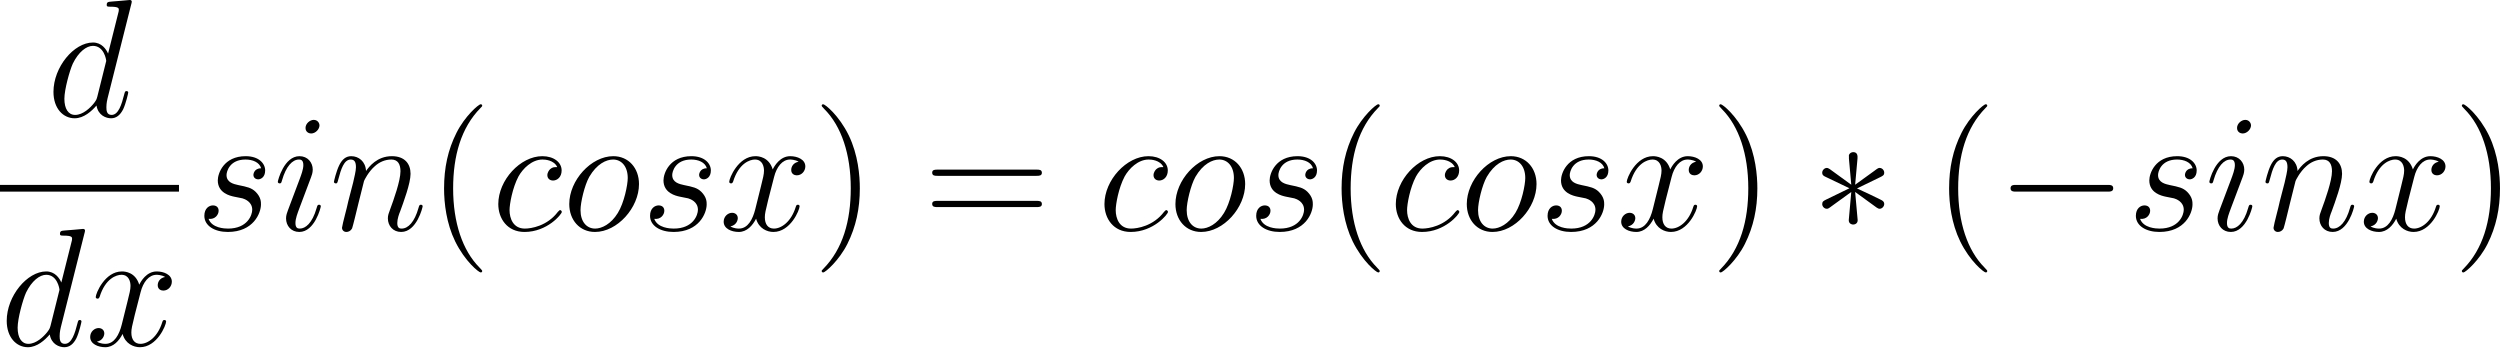
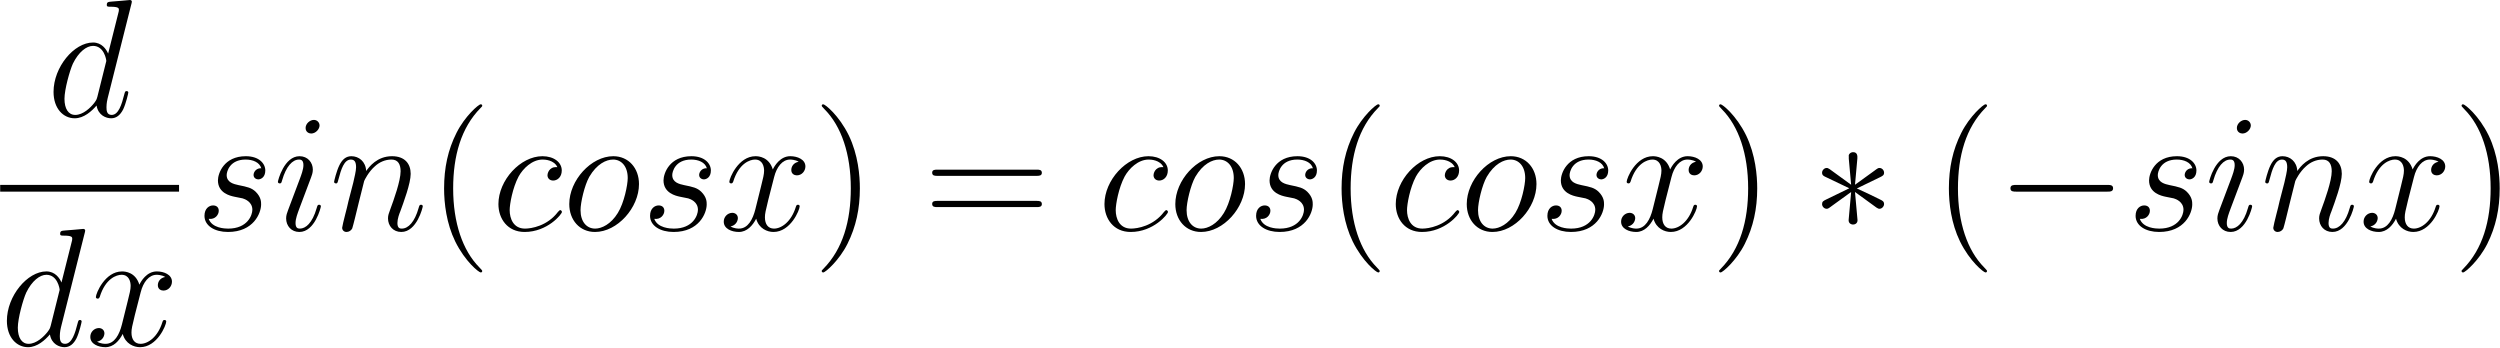
- <svg xmlns="http://www.w3.org/2000/svg" xmlns:xlink="http://www.w3.org/1999/xlink" version="1.1" width="201.009pt" height="27.916pt" viewBox="-.244 -.228 201.009 27.916">
+ <svg xmlns="http://www.w3.org/2000/svg" xmlns:xlink="http://www.w3.org/1999/xlink" width="268.01" height="37.22" viewBox="-0.24 -0.23 201.01 27.92">
  <defs>
-     <path id="g0-0" d="M7.878-2.75C8.082-2.75 8.297-2.75 8.297-2.989S8.082-3.228 7.878-3.228H1.411C1.207-3.228 .992-3.228 .992-2.989S1.207-2.75 1.411-2.75H7.878Z" />
-     <path id="g0-3" d="M3.288-5.105C3.3-5.272 3.3-5.559 2.989-5.559C2.798-5.559 2.642-5.404 2.678-5.248V-5.093L2.845-3.24L1.315-4.352C1.207-4.411 1.184-4.435 1.1-4.435C.933-4.435 .777-4.268 .777-4.101C.777-3.909 .897-3.862 1.016-3.802L2.714-2.989L1.064-2.188C.873-2.092 .777-2.044 .777-1.865S.933-1.53 1.1-1.53C1.184-1.53 1.207-1.53 1.506-1.757L2.845-2.726L2.666-.717C2.666-.466 2.881-.406 2.977-.406C3.12-.406 3.3-.49 3.3-.717L3.12-2.726L4.651-1.614C4.758-1.554 4.782-1.53 4.866-1.53C5.033-1.53 5.189-1.698 5.189-1.865C5.189-2.044 5.081-2.104 4.937-2.176C4.22-2.534 4.196-2.534 3.252-2.977L4.902-3.778C5.093-3.873 5.189-3.921 5.189-4.101S5.033-4.435 4.866-4.435C4.782-4.435 4.758-4.435 4.459-4.208L3.12-3.24L3.288-5.105Z" />
-     <path id="g2-40" d="M3.885 2.905C3.885 2.869 3.885 2.845 3.682 2.642C2.487 1.435 1.817-.538 1.817-2.977C1.817-5.296 2.379-7.293 3.766-8.703C3.885-8.811 3.885-8.835 3.885-8.871C3.885-8.942 3.826-8.966 3.778-8.966C3.622-8.966 2.642-8.106 2.056-6.934C1.447-5.727 1.172-4.447 1.172-2.977C1.172-1.913 1.339-.49 1.961 .789C2.666 2.224 3.646 3.001 3.778 3.001C3.826 3.001 3.885 2.977 3.885 2.905Z" />
-     <path id="g2-41" d="M3.371-2.977C3.371-3.885 3.252-5.368 2.582-6.755C1.877-8.189 .897-8.966 .765-8.966C.717-8.966 .658-8.942 .658-8.871C.658-8.835 .658-8.811 .861-8.608C2.056-7.4 2.726-5.428 2.726-2.989C2.726-.669 2.164 1.327 .777 2.738C.658 2.845 .658 2.869 .658 2.905C.658 2.977 .717 3.001 .765 3.001C.921 3.001 1.901 2.14 2.487 .968C3.096-.251 3.371-1.542 3.371-2.977Z" />
-     <path id="g2-61" d="M8.07-3.873C8.237-3.873 8.452-3.873 8.452-4.089C8.452-4.316 8.249-4.316 8.07-4.316H1.028C.861-4.316 .646-4.316 .646-4.101C.646-3.873 .849-3.873 1.028-3.873H8.07ZM8.07-1.65C8.237-1.65 8.452-1.65 8.452-1.865C8.452-2.092 8.249-2.092 8.07-2.092H1.028C.861-2.092 .646-2.092 .646-1.877C.646-1.65 .849-1.65 1.028-1.65H8.07Z" />
-     <path id="g1-99" d="M4.674-4.495C4.447-4.495 4.34-4.495 4.172-4.352C4.101-4.292 3.969-4.113 3.969-3.921C3.969-3.682 4.148-3.539 4.376-3.539C4.663-3.539 4.985-3.778 4.985-4.256C4.985-4.83 4.435-5.272 3.61-5.272C2.044-5.272 .478-3.563 .478-1.865C.478-.825 1.124 .12 2.343 .12C3.969 .12 4.997-1.148 4.997-1.303C4.997-1.375 4.926-1.435 4.878-1.435C4.842-1.435 4.83-1.423 4.722-1.315C3.957-.299 2.821-.12 2.367-.12C1.542-.12 1.279-.837 1.279-1.435C1.279-1.853 1.482-3.013 1.913-3.826C2.224-4.388 2.869-5.033 3.622-5.033C3.778-5.033 4.435-5.009 4.674-4.495Z" />
-     <path id="g1-100" d="M6.013-7.998C6.025-8.046 6.049-8.118 6.049-8.177C6.049-8.297 5.93-8.297 5.906-8.297C5.894-8.297 5.308-8.249 5.248-8.237C5.045-8.225 4.866-8.201 4.651-8.189C4.352-8.165 4.268-8.153 4.268-7.938C4.268-7.819 4.364-7.819 4.531-7.819C5.117-7.819 5.129-7.711 5.129-7.592C5.129-7.52 5.105-7.424 5.093-7.388L4.364-4.483C4.232-4.794 3.909-5.272 3.288-5.272C1.937-5.272 .478-3.527 .478-1.757C.478-.574 1.172 .12 1.985 .12C2.642 .12 3.204-.395 3.539-.789C3.658-.084 4.22 .12 4.579 .12S5.224-.096 5.44-.526C5.631-.933 5.798-1.662 5.798-1.71C5.798-1.769 5.75-1.817 5.679-1.817C5.571-1.817 5.559-1.757 5.511-1.578C5.332-.873 5.105-.12 4.615-.12C4.268-.12 4.244-.43 4.244-.669C4.244-.717 4.244-.968 4.328-1.303L6.013-7.998ZM3.599-1.423C3.539-1.219 3.539-1.196 3.371-.968C3.108-.634 2.582-.12 2.02-.12C1.53-.12 1.255-.562 1.255-1.267C1.255-1.925 1.626-3.264 1.853-3.766C2.26-4.603 2.821-5.033 3.288-5.033C4.077-5.033 4.232-4.053 4.232-3.957C4.232-3.945 4.196-3.79 4.184-3.766L3.599-1.423Z" />
-     <path id="g1-105" d="M3.383-1.71C3.383-1.769 3.335-1.817 3.264-1.817C3.156-1.817 3.144-1.781 3.084-1.578C2.774-.49 2.283-.12 1.889-.12C1.745-.12 1.578-.155 1.578-.514C1.578-.837 1.722-1.196 1.853-1.554L2.69-3.778C2.726-3.873 2.809-4.089 2.809-4.316C2.809-4.818 2.451-5.272 1.865-5.272C.765-5.272 .323-3.539 .323-3.443C.323-3.395 .371-3.335 .454-3.335C.562-3.335 .574-3.383 .622-3.551C.909-4.555 1.363-5.033 1.829-5.033C1.937-5.033 2.14-5.021 2.14-4.639C2.14-4.328 1.985-3.933 1.889-3.67L1.052-1.447C.98-1.255 .909-1.064 .909-.849C.909-.311 1.279 .12 1.853 .12C2.953 .12 3.383-1.626 3.383-1.71ZM3.288-7.46C3.288-7.639 3.144-7.855 2.881-7.855C2.606-7.855 2.295-7.592 2.295-7.281C2.295-6.982 2.546-6.886 2.69-6.886C3.013-6.886 3.288-7.197 3.288-7.46Z" />
-     <path id="g1-110" d="M2.463-3.503C2.487-3.575 2.786-4.172 3.228-4.555C3.539-4.842 3.945-5.033 4.411-5.033C4.89-5.033 5.057-4.674 5.057-4.196C5.057-3.515 4.567-2.152 4.328-1.506C4.22-1.219 4.16-1.064 4.16-.849C4.16-.311 4.531 .12 5.105 .12C6.217 .12 6.635-1.638 6.635-1.71C6.635-1.769 6.587-1.817 6.516-1.817C6.408-1.817 6.396-1.781 6.336-1.578C6.061-.598 5.607-.12 5.141-.12C5.021-.12 4.83-.132 4.83-.514C4.83-.813 4.961-1.172 5.033-1.339C5.272-1.997 5.774-3.335 5.774-4.017C5.774-4.734 5.356-5.272 4.447-5.272C3.383-5.272 2.821-4.519 2.606-4.22C2.57-4.902 2.08-5.272 1.554-5.272C1.172-5.272 .909-5.045 .705-4.639C.49-4.208 .323-3.491 .323-3.443S.371-3.335 .454-3.335C.55-3.335 .562-3.347 .634-3.622C.825-4.352 1.04-5.033 1.518-5.033C1.793-5.033 1.889-4.842 1.889-4.483C1.889-4.22 1.769-3.754 1.686-3.383L1.351-2.092C1.303-1.865 1.172-1.327 1.112-1.112C1.028-.801 .897-.239 .897-.179C.897-.012 1.028 .12 1.207 .12C1.351 .12 1.518 .048 1.614-.132C1.638-.191 1.745-.61 1.805-.849L2.068-1.925L2.463-3.503Z" />
-     <path id="g1-111" d="M5.452-3.288C5.452-4.423 4.71-5.272 3.622-5.272C2.044-5.272 .49-3.551 .49-1.865C.49-.729 1.231 .12 2.319 .12C3.909 .12 5.452-1.602 5.452-3.288ZM2.331-.12C1.733-.12 1.291-.598 1.291-1.435C1.291-1.985 1.578-3.204 1.913-3.802C2.451-4.722 3.12-5.033 3.61-5.033C4.196-5.033 4.651-4.555 4.651-3.718C4.651-3.24 4.4-1.961 3.945-1.231C3.455-.43 2.798-.12 2.331-.12Z" />
-     <path id="g1-115" d="M2.726-2.391C2.929-2.355 3.252-2.283 3.324-2.271C3.479-2.224 4.017-2.032 4.017-1.459C4.017-1.088 3.682-.12 2.295-.12C2.044-.12 1.148-.155 .909-.813C1.387-.753 1.626-1.124 1.626-1.387C1.626-1.638 1.459-1.769 1.219-1.769C.956-1.769 .61-1.566 .61-1.028C.61-.323 1.327 .12 2.283 .12C4.101 .12 4.639-1.219 4.639-1.841C4.639-2.02 4.639-2.355 4.256-2.738C3.957-3.025 3.67-3.084 3.025-3.216C2.702-3.288 2.188-3.395 2.188-3.933C2.188-4.172 2.403-5.033 3.539-5.033C4.041-5.033 4.531-4.842 4.651-4.411C4.125-4.411 4.101-3.957 4.101-3.945C4.101-3.694 4.328-3.622 4.435-3.622C4.603-3.622 4.937-3.754 4.937-4.256S4.483-5.272 3.551-5.272C1.985-5.272 1.566-4.041 1.566-3.551C1.566-2.642 2.451-2.451 2.726-2.391Z" />
-     <path id="g1-120" d="M5.667-4.878C5.284-4.806 5.141-4.519 5.141-4.292C5.141-4.005 5.368-3.909 5.535-3.909C5.894-3.909 6.145-4.22 6.145-4.543C6.145-5.045 5.571-5.272 5.069-5.272C4.34-5.272 3.933-4.555 3.826-4.328C3.551-5.224 2.809-5.272 2.594-5.272C1.375-5.272 .729-3.706 .729-3.443C.729-3.395 .777-3.335 .861-3.335C.956-3.335 .98-3.407 1.004-3.455C1.411-4.782 2.212-5.033 2.558-5.033C3.096-5.033 3.204-4.531 3.204-4.244C3.204-3.981 3.132-3.706 2.989-3.132L2.582-1.494C2.403-.777 2.056-.12 1.423-.12C1.363-.12 1.064-.12 .813-.275C1.243-.359 1.339-.717 1.339-.861C1.339-1.1 1.16-1.243 .933-1.243C.646-1.243 .335-.992 .335-.61C.335-.108 .897 .12 1.411 .12C1.985 .12 2.391-.335 2.642-.825C2.833-.12 3.431 .12 3.873 .12C5.093 .12 5.738-1.447 5.738-1.71C5.738-1.769 5.691-1.817 5.619-1.817C5.511-1.817 5.499-1.757 5.464-1.662C5.141-.61 4.447-.12 3.909-.12C3.491-.12 3.264-.43 3.264-.921C3.264-1.184 3.312-1.375 3.503-2.164L3.921-3.79C4.101-4.507 4.507-5.033 5.057-5.033C5.081-5.033 5.416-5.033 5.667-4.878Z" />
+     <path id="l" d="M7.878-2.75c.204 0 .419 0 .419-.239s-.215-.239-.419-.239H1.411c-.204 0-.419 0-.419.24s.215.238.419.238z" />
+     <path id="k" d="M3.288-5.105c.012-.167.012-.454-.3-.454-.19 0-.346.155-.31.31v.156l.167 1.853-1.53-1.112c-.108-.06-.131-.083-.215-.083-.167 0-.323.167-.323.334 0 .192.12.24.24.3l1.697.812-1.65.801c-.191.096-.287.144-.287.323s.156.335.323.335c.084 0 .107 0 .406-.227l1.34-.969-.18 2.009c0 .25.215.31.31.31.144 0 .324-.083.324-.31l-.18-2.009 1.53 1.112c.108.06.132.084.216.084.167 0 .323-.168.323-.335 0-.18-.108-.24-.252-.31-.717-.36-.74-.36-1.685-.802l1.65-.8c.19-.096.287-.144.287-.324s-.156-.334-.323-.334c-.084 0-.108 0-.407.227L3.12-3.24z" />
+     <path id="f" d="M3.885 2.905c0-.036 0-.06-.203-.263-1.195-1.207-1.865-3.18-1.865-5.619 0-2.32.562-4.316 1.949-5.726.12-.108.12-.132.12-.168 0-.071-.06-.095-.108-.095-.156 0-1.136.86-1.722 2.032-.61 1.207-.884 2.487-.884 3.957 0 1.064.167 2.487.789 3.766.705 1.435 1.685 2.212 1.817 2.212.048 0 .107-.024.107-.096" />
+     <path id="i" d="M3.371-2.977c0-.908-.12-2.39-.789-3.778C1.877-8.189.897-8.966.765-8.966c-.048 0-.107.024-.107.095 0 .036 0 .06.203.263 1.195 1.208 1.865 3.18 1.865 5.62 0 2.319-.562 4.315-1.949 5.726-.12.107-.12.131-.12.167 0 .072.06.096.108.096C.921 3 1.901 2.14 2.487.968c.61-1.22.884-2.51.884-3.945" />
+     <path id="j" d="M8.07-3.873c.167 0 .382 0 .382-.216 0-.227-.203-.227-.382-.227H1.028c-.167 0-.382 0-.382.215 0 .228.203.228.382.228zm0 2.223c.167 0 .382 0 .382-.215 0-.227-.203-.227-.382-.227H1.028c-.167 0-.382 0-.382.215 0 .227.203.227.382.227z" />
+     <path id="g" d="M4.674-4.495c-.227 0-.334 0-.502.143a.64.64 0 0 0-.203.43c0 .24.18.383.407.383.287 0 .61-.239.61-.717 0-.574-.55-1.016-1.376-1.016-1.566 0-3.132 1.71-3.132 3.407C.478-.825 1.124.12 2.343.12c1.626 0 2.654-1.268 2.654-1.423 0-.072-.071-.132-.12-.132-.035 0-.047.012-.155.12C3.957-.3 2.822-.12 2.367-.12c-.825 0-1.088-.717-1.088-1.315 0-.418.203-1.578.634-2.39.31-.563.956-1.208 1.71-1.208.155 0 .812.024 1.051.538" />
+     <path id="a" d="M6.013-7.998c.012-.048.036-.12.036-.18 0-.119-.12-.119-.143-.119-.012 0-.598.048-.658.06-.203.012-.382.036-.597.048-.3.024-.383.036-.383.25 0 .12.096.12.263.12.586 0 .598.108.598.227a.8.8 0 0 1-.036.204l-.73 2.905c-.13-.311-.454-.79-1.075-.79-1.351 0-2.81 1.746-2.81 3.516C.478-.574 1.172.12 1.985.12c.657 0 1.219-.515 1.554-.909.12.705.681.909 1.04.909s.645-.216.86-.646c.192-.407.36-1.136.36-1.184 0-.06-.049-.107-.12-.107-.108 0-.12.06-.168.239-.179.705-.406 1.458-.896 1.458-.347 0-.37-.31-.37-.55 0-.047 0-.298.083-.633zM3.6-1.423c-.06.204-.06.227-.228.455-.263.334-.789.848-1.35.848-.49 0-.766-.442-.766-1.147 0-.658.37-1.997.598-2.499.407-.837.968-1.267 1.435-1.267.789 0 .944.98.944 1.076 0 .012-.036.167-.048.191z" />
+     <path id="d" d="M3.383-1.71c0-.06-.048-.107-.12-.107-.107 0-.119.036-.179.239C2.774-.49 2.284-.12 1.89-.12c-.144 0-.31-.035-.31-.394 0-.323.143-.682.274-1.04l.837-2.224c.036-.095.12-.31.12-.538 0-.502-.36-.956-.945-.956-1.1 0-1.542 1.733-1.542 1.829 0 .048.048.108.131.108.108 0 .12-.048.168-.216.287-1.004.74-1.482 1.207-1.482.108 0 .311.012.311.394 0 .311-.155.706-.251.969l-.837 2.223C.98-1.255.91-1.064.91-.849c0 .538.37.969.944.969 1.1 0 1.53-1.746 1.53-1.83m-.095-5.75a.4.4 0 0 0-.407-.395c-.275 0-.586.263-.586.574 0 .3.251.395.395.395.323 0 .598-.311.598-.574" />
+     <path id="e" d="M2.463-3.503c.024-.072.323-.67.765-1.052.31-.287.717-.478 1.183-.478.479 0 .646.359.646.837 0 .681-.49 2.044-.73 2.69-.107.287-.167.442-.167.657 0 .538.371.969.945.969 1.112 0 1.53-1.758 1.53-1.83 0-.06-.048-.107-.12-.107-.107 0-.119.036-.179.239-.275.98-.729 1.458-1.195 1.458-.12 0-.311-.012-.311-.394 0-.299.131-.658.203-.825.24-.658.741-1.996.741-2.678 0-.717-.418-1.255-1.327-1.255-1.064 0-1.626.753-1.84 1.052-.037-.682-.527-1.052-1.053-1.052-.382 0-.645.227-.849.633C.49-4.209.323-3.49.323-3.443s.048.108.131.108c.096 0 .108-.012.18-.287.19-.73.406-1.411.884-1.411.275 0 .37.191.37.55 0 .263-.119.73-.202 1.1l-.335 1.29c-.048.228-.18.766-.24.981-.083.311-.214.873-.214.933 0 .167.131.299.31.299a.46.46 0 0 0 .407-.252c.024-.06.131-.478.191-.717l.263-1.076z" />
+     <path id="h" d="M5.452-3.288c0-1.135-.742-1.984-1.83-1.984C2.044-5.272.49-3.551.49-1.865.49-.729 1.231.12 2.32.12c1.59 0 3.132-1.722 3.132-3.408M2.332-.12c-.599 0-1.04-.478-1.04-1.315 0-.55.286-1.769.62-2.367.539-.92 1.208-1.231 1.698-1.231.586 0 1.04.478 1.04 1.315 0 .478-.25 1.757-.705 2.487-.49.8-1.147 1.111-1.614 1.111" />
+     <path id="c" d="M2.726-2.391c.203.036.526.108.598.12.155.047.693.239.693.812 0 .371-.335 1.34-1.722 1.34-.25 0-1.147-.036-1.386-.694.478.06.717-.31.717-.574 0-.25-.167-.382-.407-.382-.263 0-.61.203-.61.74C.61-.322 1.328.12 2.284.12 4.101.12 4.64-1.22 4.64-1.841c0-.18 0-.514-.383-.897-.299-.287-.586-.346-1.231-.478-.323-.072-.837-.18-.837-.717 0-.24.215-1.1 1.35-1.1.503 0 .993.191 1.113.622a.5.5 0 0 0-.55.466c0 .25.227.323.334.323.168 0 .502-.132.502-.634s-.454-1.016-1.386-1.016c-1.566 0-1.985 1.231-1.985 1.721 0 .909.885 1.1 1.16 1.16" />
+     <path id="b" d="M5.667-4.878c-.383.072-.526.359-.526.586 0 .287.227.383.394.383.359 0 .61-.311.61-.634 0-.502-.574-.73-1.076-.73-.73 0-1.136.718-1.243.945-.275-.896-1.017-.944-1.232-.944C1.374-5.272.73-3.706.73-3.443c0 .048.048.108.132.108.095 0 .12-.072.143-.12.407-1.327 1.208-1.578 1.554-1.578.538 0 .646.502.646.789 0 .263-.072.538-.215 1.112l-.407 1.638C2.403-.777 2.056-.12 1.422-.12c-.06 0-.358 0-.609-.155a.62.62 0 0 0 .526-.586c0-.239-.18-.382-.406-.382a.623.623 0 0 0-.598.633c0 .502.562.73 1.076.73.574 0 .98-.455 1.231-.945.191.705.79.945 1.231.945 1.22 0 1.865-1.567 1.865-1.83 0-.06-.047-.107-.12-.107-.107 0-.119.06-.154.155C5.14-.61 4.447-.12 3.909-.12c-.418 0-.645-.31-.645-.8 0-.264.048-.455.239-1.244L3.92-3.79c.18-.717.586-1.243 1.136-1.243.024 0 .359 0 .61.155" />
  </defs>
-   <g id="page1" transform="matrix(1.13 0 0 1.13 -65.34204 -61.026)">
-     <use x="60.935" y="62.1" xlink:href="#g1-100" />
-     <rect x="57.609" y="66.96" height=".478" width="12.735" />
-     <use x="57.609" y="78.389" xlink:href="#g1-100" />
-     <use x="63.691" y="78.389" xlink:href="#g1-120" />
-     <use x="71.539" y="70.188" xlink:href="#g1-115" />
-     <use x="77.053" y="70.188" xlink:href="#g1-105" />
-     <use x="81.047" y="70.188" xlink:href="#g1-110" />
-     <use x="88.034" y="70.188" xlink:href="#g2-40" />
-     <use x="92.586" y="70.188" xlink:href="#g1-99" />
-     <use x="97.624" y="70.188" xlink:href="#g1-111" />
-     <use x="103.252" y="70.188" xlink:href="#g1-115" />
-     <use x="108.766" y="70.188" xlink:href="#g1-120" />
-     <use x="115.418" y="70.188" xlink:href="#g2-41" />
-     <use x="123.291" y="70.188" xlink:href="#g2-61" />
-     <use x="135.717" y="70.188" xlink:href="#g1-99" />
-     <use x="140.755" y="70.188" xlink:href="#g1-111" />
-     <use x="146.382" y="70.188" xlink:href="#g1-115" />
-     <use x="151.896" y="70.188" xlink:href="#g2-40" />
-     <use x="156.448" y="70.188" xlink:href="#g1-99" />
-     <use x="161.486" y="70.188" xlink:href="#g1-111" />
-     <use x="167.114" y="70.188" xlink:href="#g1-115" />
-     <use x="172.628" y="70.188" xlink:href="#g1-120" />
-     <use x="179.28" y="70.188" xlink:href="#g2-41" />
-     <use x="186.489" y="70.188" xlink:href="#g0-3" />
-     <use x="195.123" y="70.188" xlink:href="#g2-40" />
-     <use x="199.675" y="70.188" xlink:href="#g0-0" />
-     <use x="208.974" y="70.188" xlink:href="#g1-115" />
-     <use x="214.488" y="70.188" xlink:href="#g1-105" />
-     <use x="218.481" y="70.188" xlink:href="#g1-110" />
-     <use x="225.469" y="70.188" xlink:href="#g1-120" />
-     <use x="232.121" y="70.188" xlink:href="#g2-41" />
+   <g transform="translate(-65.342 -61.026)scale(1.13)">
+     <use xlink:href="#a" x="60.93" y="62.1" />
+     <path d="M57.61 66.96h12.73v.48H57.61z" />
+     <use xlink:href="#a" x="57.61" y="78.39" />
+     <use xlink:href="#b" x="63.69" y="78.39" />
+     <use xlink:href="#c" x="71.54" y="70.19" />
+     <use xlink:href="#d" x="77.05" y="70.19" />
+     <use xlink:href="#e" x="81.05" y="70.19" />
+     <use xlink:href="#f" x="88.03" y="70.19" />
+     <use xlink:href="#g" x="92.59" y="70.19" />
+     <use xlink:href="#h" x="97.62" y="70.19" />
+     <use xlink:href="#c" x="103.25" y="70.19" />
+     <use xlink:href="#b" x="108.77" y="70.19" />
+     <use xlink:href="#i" x="115.42" y="70.19" />
+     <use xlink:href="#j" x="123.29" y="70.19" />
+     <use xlink:href="#g" x="135.72" y="70.19" />
+     <use xlink:href="#h" x="140.75" y="70.19" />
+     <use xlink:href="#c" x="146.38" y="70.19" />
+     <use xlink:href="#f" x="151.9" y="70.19" />
+     <use xlink:href="#g" x="156.45" y="70.19" />
+     <use xlink:href="#h" x="161.49" y="70.19" />
+     <use xlink:href="#c" x="167.11" y="70.19" />
+     <use xlink:href="#b" x="172.63" y="70.19" />
+     <use xlink:href="#i" x="179.28" y="70.19" />
+     <use xlink:href="#k" x="186.49" y="70.19" />
+     <use xlink:href="#f" x="195.12" y="70.19" />
+     <use xlink:href="#l" x="199.68" y="70.19" />
+     <use xlink:href="#c" x="208.97" y="70.19" />
+     <use xlink:href="#d" x="214.49" y="70.19" />
+     <use xlink:href="#e" x="218.48" y="70.19" />
+     <use xlink:href="#b" x="225.47" y="70.19" />
+     <use xlink:href="#i" x="232.12" y="70.19" />
  </g>
</svg>
